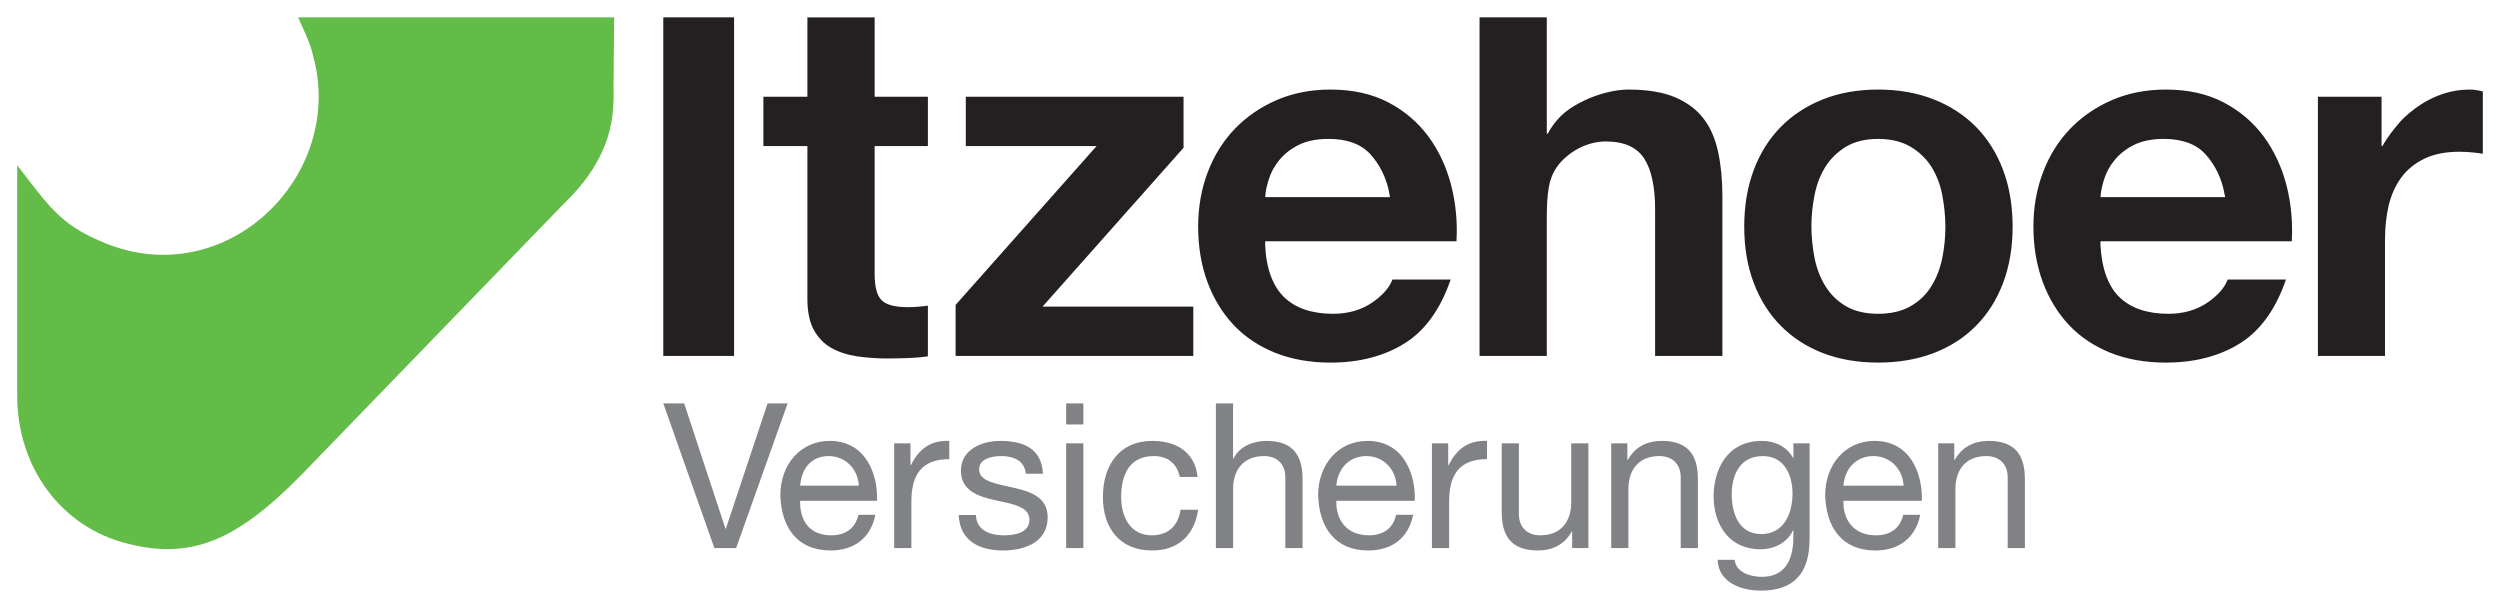
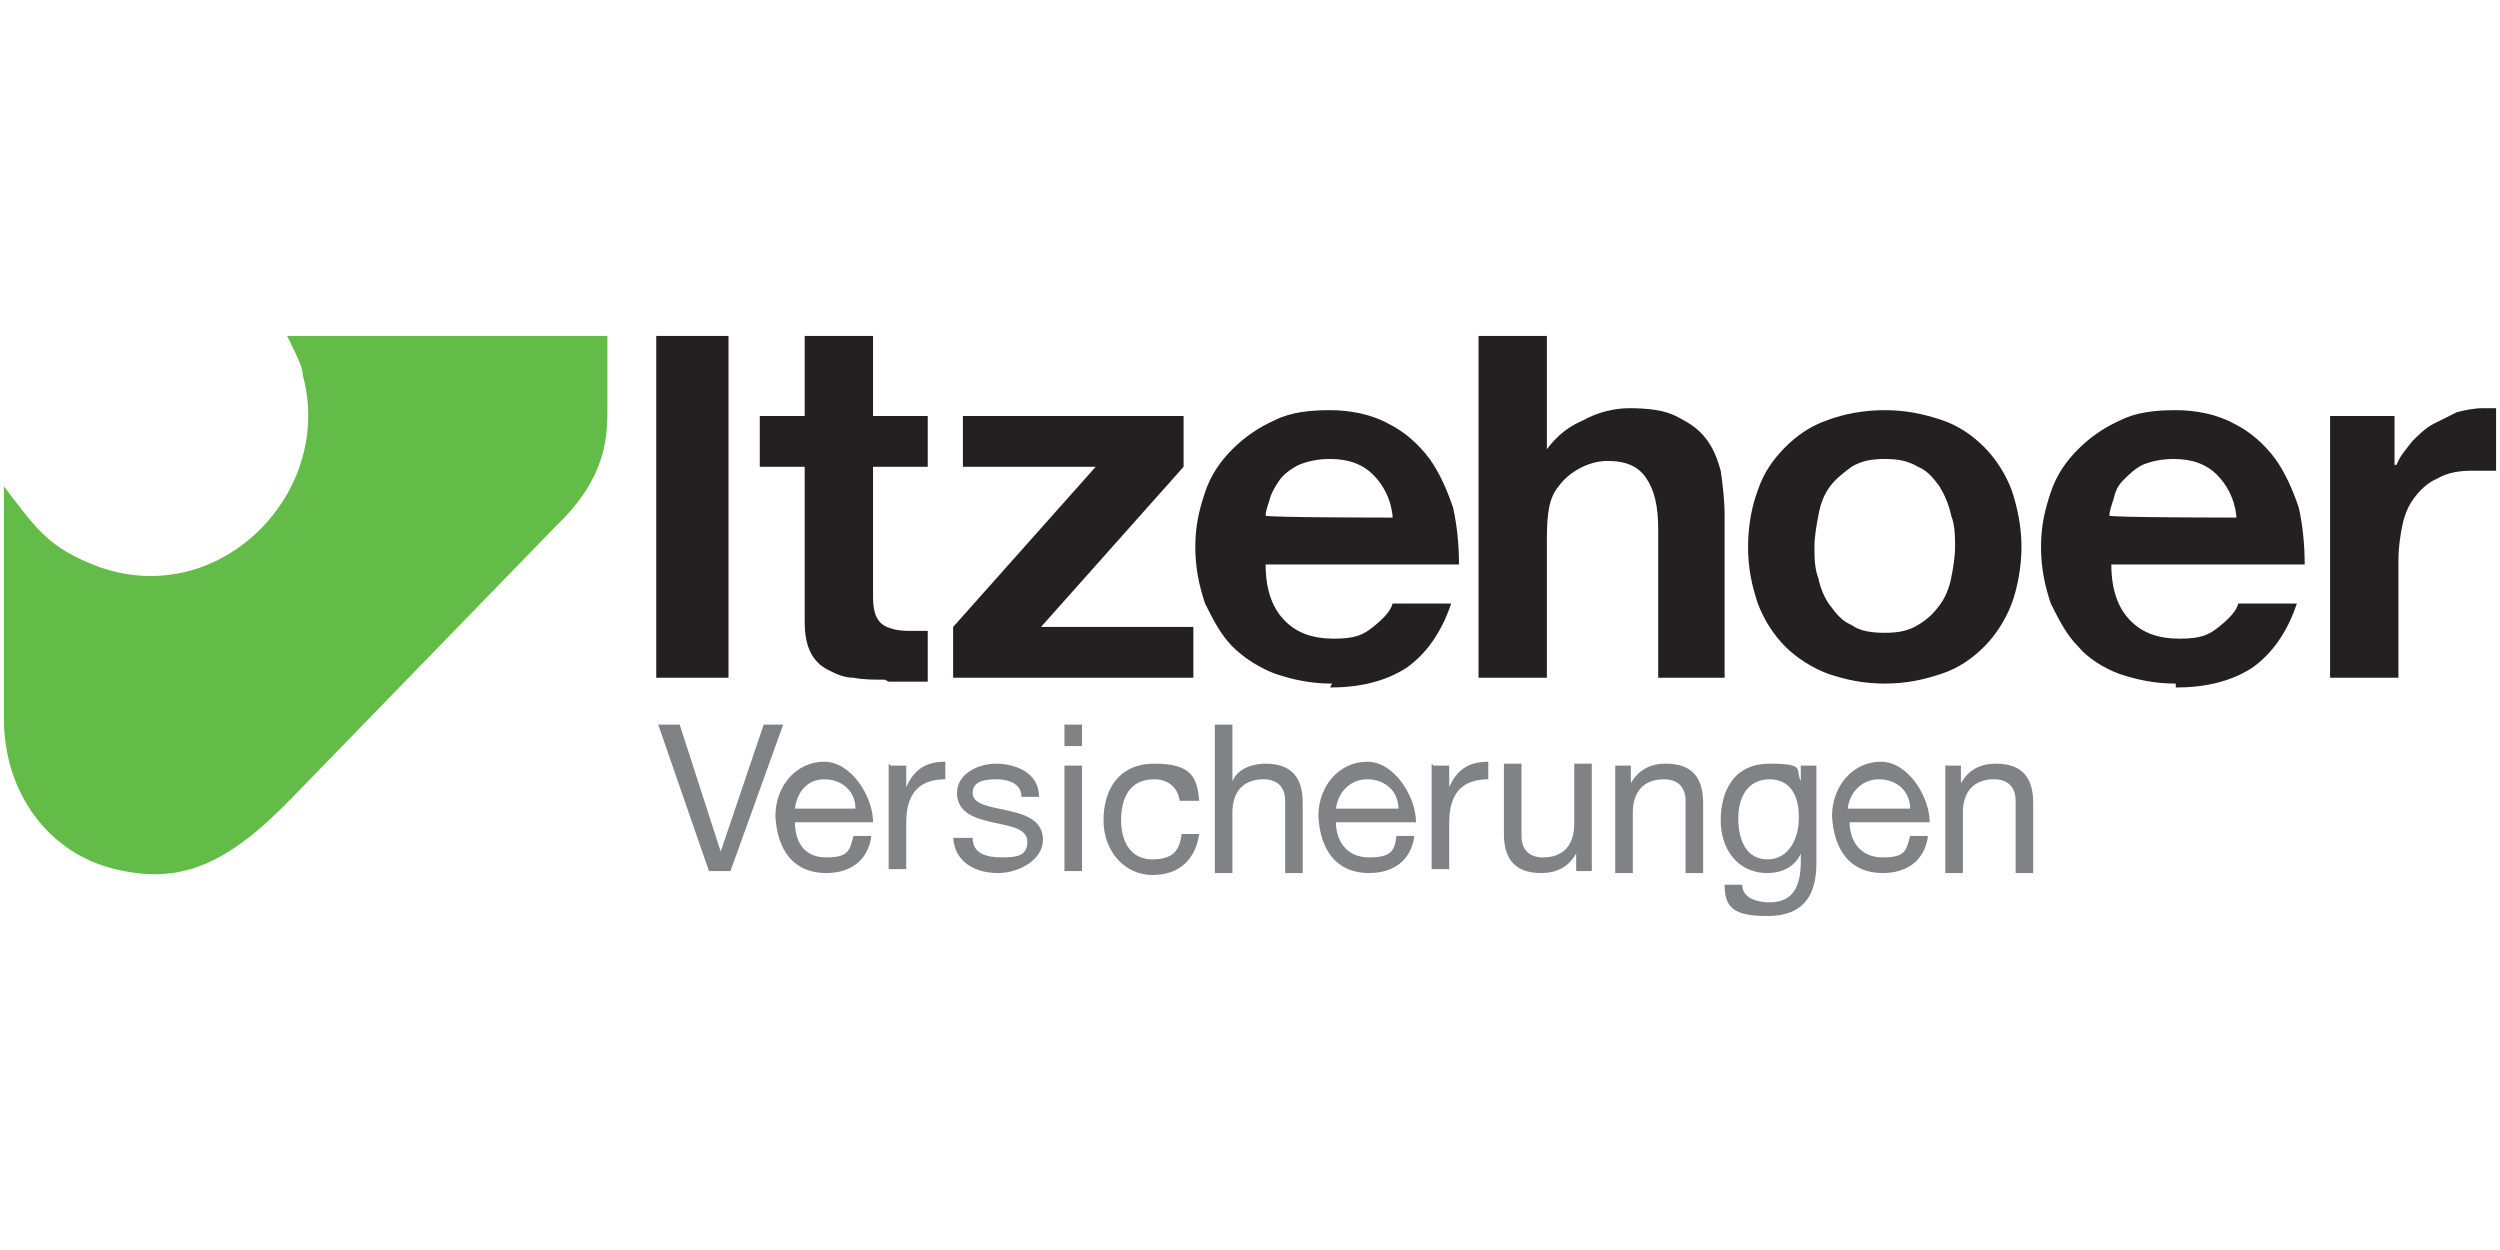
- <svg xmlns="http://www.w3.org/2000/svg" version="1.1" width="1024" height="249" viewBox="-1.124 -1.124 163.335 39.703" id="svg3644">
-   <defs id="defs3646" />
-   <path d="m 18.349,0 20.652,0 -0.04,4.487 c 0.04,1.901 0,4.567 -3.274,7.719 L 18.552,29.91 C 14.347,34.192 11.358,35.446 7.233,34.393 2.909,33.342 0,29.424 0,24.735 L 0,9.661 C 2.022,12.286 2.789,13.5 5.455,14.631 13.538,18.19 21.54,10.387 19.319,2.466 19.249,2.143 19.158,1.74 18.35,0" id="path3214" style="fill:#63bc48;fill-opacity:1;fill-rule:nonzero;stroke:none" />
-   <path d="m 111.406,22.125 -4.395,0 0,-9.588 c 0,-1.453 -0.236,-2.559 -0.7,-3.29 -0.475,-0.754 -1.324,-1.136 -2.523,-1.136 -1.343,0 -2.525,0.776 -3.137,1.589 -0.6,0.797 -0.717,1.747 -0.717,3.54 l 0,8.885 -4.394,0 0,-22.123 4.394,0 0,7.595 0.07,0 0.147,-0.267 c 0.638,-1.007 1.33,-1.452 2.227,-1.89 0.909,-0.443 2.024,-0.72 2.883,-0.72 1.241,0 2.27,0.171 3.058,0.505 0.783,0.334 1.405,0.8 1.852,1.385 0.45,0.586 0.772,1.317 0.953,2.17 0.188,0.867 0.283,1.841 0.283,2.887 l 0,10.458 0,0 m 43.301,0 -4.394,0 0,-16.934 4.159,0 0,3.21 0.07,0 0.1,-0.189 c 0.237,-0.383 0.575,-0.843 1.001,-1.339 0.378,-0.435 0.899,-0.85 1.372,-1.162 0.471,-0.31 0.986,-0.556 1.529,-0.729 0.534,-0.174 1.103,-0.262 1.685,-0.262 0.254,0 0.541,0.04 0.858,0.124 l 0,4.069 c -0.186,-0.03 -0.39,-0.06 -0.606,-0.08 -0.315,-0.03 -0.625,-0.05 -0.923,-0.05 -0.892,0 -1.661,0.151 -2.284,0.452 -0.623,0.299 -1.137,0.718 -1.521,1.242 -0.377,0.519 -0.652,1.131 -0.817,1.821 -0.156,0.675 -0.239,1.421 -0.239,2.214 l 0,7.615 0,0 M 121.581,7.945 c -0.829,0 -1.534,0.172 -2.098,0.509 -0.558,0.34 -1.011,0.781 -1.345,1.312 -0.332,0.529 -0.569,1.144 -0.708,1.834 -0.137,0.677 -0.207,1.374 -0.207,2.074 0,0.701 0.08,1.393 0.207,2.059 0.136,0.677 0.375,1.293 0.707,1.83 0.335,0.546 0.791,0.988 1.35,1.315 0.56,0.326 1.265,0.492 2.094,0.492 0.832,0 1.544,-0.166 2.115,-0.492 0.57,-0.325 1.031,-0.766 1.367,-1.315 0.331,-0.54 0.573,-1.156 0.708,-1.83 0.136,-0.669 0.205,-1.362 0.205,-2.059 0,-0.696 -0.08,-1.395 -0.205,-2.074 -0.135,-0.688 -0.377,-1.305 -0.708,-1.834 -0.336,-0.533 -0.797,-0.973 -1.367,-1.313 -0.571,-0.336 -1.283,-0.508 -2.115,-0.508 l 0,0 z m 0,14.613 c -1.329,0 -2.544,-0.209 -3.611,-0.622 -1.064,-0.412 -1.992,-1.012 -2.747,-1.782 -0.762,-0.768 -1.353,-1.71 -1.767,-2.796 -0.414,-1.09 -0.623,-2.33 -0.623,-3.684 0,-1.354 0.209,-2.6 0.623,-3.7 0.411,-1.097 1.005,-2.043 1.767,-2.814 0.755,-0.768 1.683,-1.374 2.748,-1.799 1.067,-0.425 2.282,-0.641 3.61,-0.641 1.331,0 2.552,0.216 3.632,0.641 1.076,0.424 2.007,1.028 2.765,1.799 0.76,0.77 1.355,1.716 1.768,2.814 0.414,1.1 0.623,2.343 0.623,3.7 0,1.355 -0.21,2.595 -0.623,3.684 -0.413,1.089 -1.008,2.03 -1.768,2.796 -0.76,0.771 -1.688,1.37 -2.764,1.782 -1.078,0.413 -2.302,0.622 -3.633,0.622 l 0,0 M 140.247,7.944 c -0.782,0 -1.446,0.136 -1.972,0.404 -0.52,0.266 -0.944,0.603 -1.259,1.001 -0.318,0.395 -0.524,0.772 -0.673,1.244 -0.132,0.427 -0.191,0.718 -0.221,1.013 l -0.01,0.142 8.142,0 c 0,0 -0.01,-0.09 -0.03,-0.142 -0.184,-1.126 -0.675,-2.022 -1.261,-2.666 -0.605,-0.66 -1.519,-0.996 -2.724,-0.996 l 0,0 z m 0.134,14.615 c -1.334,0 -2.549,-0.214 -3.615,-0.639 -1.06,-0.424 -1.975,-1.033 -2.713,-1.813 -0.736,-0.783 -1.313,-1.73 -1.715,-2.815 -0.403,-1.09 -0.611,-2.306 -0.611,-3.618 0,-1.265 0.212,-2.459 0.628,-3.549 0.408,-1.085 1.005,-2.038 1.766,-2.834 0.76,-0.791 1.679,-1.424 2.736,-1.882 1.05,-0.457 2.24,-0.689 3.524,-0.689 1.434,0 2.701,0.28 3.764,0.834 1.061,0.554 1.948,1.307 2.632,2.238 0.684,0.933 1.185,2.016 1.494,3.216 0.291,1.155 0.404,2.373 0.336,3.624 l -12.494,0 -0.01,0.187 c 0.08,1.578 0.497,2.744 1.245,3.464 0.741,0.721 1.817,1.087 3.201,1.087 0.991,0 1.859,-0.252 2.575,-0.75 0.668,-0.464 1.103,-0.965 1.298,-1.49 l 3.806,0 c -0.653,1.905 -1.64,3.289 -2.925,4.12 -1.346,0.868 -3.004,1.309 -4.923,1.309 l 0,0 M 85.675,7.944 c -0.781,0 -1.445,0.136 -1.971,0.404 -0.524,0.266 -0.948,0.603 -1.265,1.001 -0.313,0.395 -0.522,0.772 -0.669,1.244 -0.135,0.427 -0.194,0.718 -0.221,1.013 l -0.01,0.142 8.147,0 c 0,0 -0.01,-0.09 -0.02,-0.142 C 89.481,10.48 88.99,9.584 88.401,8.94 87.801,8.28 86.884,7.944 85.679,7.944 l 0,0 z m 0.131,14.615 c -1.33,0 -2.545,-0.214 -3.612,-0.639 -1.064,-0.424 -1.976,-1.033 -2.714,-1.813 -0.739,-0.783 -1.316,-1.73 -1.718,-2.815 -0.402,-1.09 -0.606,-2.306 -0.606,-3.618 0,-1.265 0.209,-2.459 0.624,-3.549 0.411,-1.085 1.005,-2.038 1.767,-2.834 0.76,-0.791 1.679,-1.424 2.734,-1.882 1.054,-0.457 2.24,-0.689 3.525,-0.689 1.436,0 2.704,0.28 3.768,0.834 1.06,0.554 1.943,1.307 2.63,2.238 0.685,0.933 1.185,2.016 1.492,3.216 0.293,1.155 0.408,2.373 0.338,3.624 l -12.493,0 -0.01,0.187 c 0.06,1.578 0.498,2.744 1.241,3.464 0.743,0.721 1.822,1.087 3.203,1.087 0.991,0 1.858,-0.252 2.574,-0.75 0.67,-0.464 1.106,-0.965 1.301,-1.49 l 3.804,0 c -0.654,1.905 -1.636,3.289 -2.928,4.12 -1.345,0.868 -2.999,1.309 -4.92,1.309 l 0,0 m -8.967,-0.434 -15.53,0 0,-3.334 9.212,-10.379 -8.545,0 0,-3.221 14.226,0 0,3.333 -9.213,10.378 9.85,0 0,3.223 0,0 m -19.938,0.167 c -0.729,0 -1.421,-0.05 -2.065,-0.147 -0.635,-0.1 -1.199,-0.287 -1.677,-0.564 C 52.691,21.31 52.314,20.916 52.04,20.41 51.766,19.907 51.626,19.226 51.626,18.39 l 0,-9.978 -2.875,0 0,-3.222 2.875,0 0,-5.184 4.394,0 0,5.184 3.479,0 0,3.222 -3.479,0 0,8.34 c 0,0.859 0.149,1.427 0.452,1.728 0.307,0.308 0.875,0.457 1.733,0.457 0.276,0 0.534,-0.01 0.786,-0.04 0.175,-0.01 0.345,-0.04 0.508,-0.06 l 0,3.315 c -0.353,0.05 -0.738,0.09 -1.168,0.106 -0.496,0.02 -0.977,0.03 -1.43,0.03 l 0,0 m -10.065,-0.163 -4.625,0 0,-22.125 4.625,0 0,22.125 0,0" id="path3230" style="fill:#242021;fill-opacity:1;fill-rule:nonzero;stroke:none" />
-   <path d="m 125.498,27.832 1.06,0 0,1.086 0.03,0 c 0.479,-0.848 1.247,-1.244 2.226,-1.244 1.801,0 2.357,1.03 2.357,2.502 l 0,4.5 -1.125,0 0,-4.633 c 0,-0.835 -0.533,-1.377 -1.39,-1.377 -1.364,0 -2.025,0.914 -2.025,2.145 l 0,3.865 -1.125,0 0,-6.844 m -2.263,2.768 c -0.05,-1.074 -0.861,-1.934 -1.972,-1.934 -1.178,0 -1.88,0.886 -1.957,1.934 l 3.929,0 z m 1.088,1.905 c -0.305,1.509 -1.389,2.329 -2.928,2.329 -2.185,0 -3.217,-1.509 -3.282,-3.6 0,-2.052 1.35,-3.56 3.216,-3.56 2.424,0 3.165,2.263 3.099,3.916 l -5.123,0 c -0.04,1.192 0.633,2.253 2.13,2.253 0.928,0 1.577,-0.452 1.775,-1.338 l 1.113,0 m -8.343,-1.39 c 0,-1.205 -0.528,-2.449 -1.945,-2.449 -1.443,0 -2.027,1.178 -2.027,2.488 0,1.231 0.452,2.608 1.934,2.608 1.485,0 2.038,-1.364 2.038,-2.647 z m 1.114,2.978 c 0,2.225 -1.019,3.363 -3.176,3.363 -1.285,0 -2.77,-0.516 -2.833,-2.012 l 1.12,0 c 0.06,0.821 1.035,1.112 1.777,1.112 1.47,0 2.053,-1.059 2.053,-2.595 l 0,-0.45 -0.02,0 c -0.371,0.834 -1.268,1.245 -2.13,1.245 -2.04,0 -3.06,-1.604 -3.06,-3.47 0,-1.614 0.795,-3.612 3.165,-3.612 0.862,0 1.633,0.383 2.039,1.138 l 0.01,0 0,-0.98 1.058,0 0,6.261 m -12.964,-6.261 1.057,0 0,1.086 0.03,0 c 0.475,-0.848 1.243,-1.244 2.225,-1.244 1.8,0 2.355,1.03 2.355,2.502 l 0,4.5 -1.125,0 0,-4.633 c 0,-0.835 -0.527,-1.377 -1.391,-1.377 -1.364,0 -2.026,0.914 -2.026,2.145 l 0,3.865 -1.123,0 0,-6.844 m -1.496,6.844 -1.057,0 0,-1.087 -0.02,0 c -0.477,0.849 -1.245,1.245 -2.224,1.245 -1.801,0 -2.356,-1.032 -2.356,-2.502 l 0,-4.5 1.122,0 0,4.633 c 0,0.833 0.533,1.378 1.392,1.378 1.364,0 2.026,-0.913 2.026,-2.146 l 0,-3.865 1.123,0 0,6.844 m -10.219,-6.844 1.06,0 0,1.443 0.02,0 c 0.541,-1.099 1.297,-1.641 2.515,-1.601 l 0,1.192 c -1.813,0 -2.475,1.031 -2.475,2.763 l 0,3.047 -1.125,0 0,-6.844 M 90.117,30.6 c -0.05,-1.074 -0.858,-1.934 -1.972,-1.934 -1.177,0 -1.879,0.886 -1.96,1.934 l 3.932,0 z m 1.087,1.905 c -0.305,1.509 -1.389,2.329 -2.925,2.329 -2.185,0 -3.218,-1.509 -3.285,-3.6 0,-2.052 1.351,-3.56 3.217,-3.56 2.424,0 3.165,2.263 3.098,3.916 l -5.124,0 c -0.04,1.192 0.634,2.253 2.131,2.253 0.928,0 1.578,-0.452 1.773,-1.338 l 1.115,0 m -12.893,-7.282 1.126,0 0,3.615 0.03,0 c 0.37,-0.821 1.336,-1.164 2.157,-1.164 1.799,0 2.355,1.03 2.355,2.502 l 0,4.5 -1.128,0 0,-4.633 c 0,-0.835 -0.525,-1.377 -1.387,-1.377 -1.363,0 -2.024,0.914 -2.024,2.145 l 0,3.865 -1.126,0 0,-9.453 m -2.363,4.806 c -0.17,-0.859 -0.767,-1.363 -1.695,-1.363 -1.627,0 -2.131,1.284 -2.131,2.673 0,1.258 0.57,2.504 2,2.504 1.084,0 1.734,-0.636 1.879,-1.669 l 1.152,0 c -0.25,1.669 -1.297,2.66 -3.02,2.66 -2.09,0 -3.204,-1.456 -3.204,-3.495 0,-2.051 1.059,-3.665 3.232,-3.665 1.55,0 2.792,0.727 2.953,2.355 l -1.166,0 m -7.419,-2.197 1.125,0 0,6.844 -1.125,0 0,-6.844 z m 1.125,-1.232 -1.125,0 0,-1.377 1.125,0 0,1.377 m -7.02,5.918 c 0.04,1.006 0.914,1.325 1.839,1.325 0.703,0 1.656,-0.161 1.656,-1.021 0,-0.873 -1.112,-1.02 -2.237,-1.272 -1.111,-0.25 -2.239,-0.619 -2.239,-1.931 0,-1.378 1.365,-1.945 2.556,-1.945 1.512,0 2.714,0.476 2.807,2.144 l -1.125,0 c -0.07,-0.874 -0.845,-1.152 -1.588,-1.152 -0.675,0 -1.459,0.185 -1.459,0.875 0,0.807 1.193,0.938 2.24,1.19 1.124,0.251 2.238,0.621 2.238,1.945 0,1.628 -1.523,2.158 -2.913,2.158 -1.536,0 -2.833,-0.622 -2.901,-2.316 l 1.126,0 m -5.338,-4.686 1.061,0 0,1.443 0.02,0 c 0.545,-1.099 1.299,-1.641 2.517,-1.601 l 0,1.192 c -1.815,0 -2.477,1.031 -2.477,2.763 l 0,3.047 -1.125,0 0,-6.844 m -2.31,2.768 c -0.05,-1.074 -0.861,-1.934 -1.974,-1.934 -1.18,0 -1.78,0.886 -1.857,1.934 l 3.831,0 z m 1.084,1.905 c -0.303,1.509 -1.39,2.329 -2.925,2.329 -2.185,0 -3.218,-1.509 -3.285,-3.6 0,-2.052 1.352,-3.56 3.217,-3.56 2.425,0 3.165,2.263 3.1,3.916 l -5.022,0 c -0.04,1.192 0.532,2.253 2.03,2.253 0.926,0 1.576,-0.452 1.773,-1.338 l 1.112,0 m -9.093,2.171 -1.427,0 -3.338,-9.453 1.365,0 2.7,8.195 0.02,0 2.729,-8.195 1.311,0 -3.365,9.453" id="path3258" style="fill:#818286;fill-opacity:1;fill-rule:nonzero;stroke:none" />
+ <svg xmlns="http://www.w3.org/2000/svg" version="1.1" viewBox="0 0 128 64">
+   <defs>
+     <style>
+       .cls-1 {
+         fill: #63bc48;
+       }
+ 
+       .cls-2 {
+         fill: #242021;
+       }
+ 
+       .cls-3 {
+         fill: #818286;
+       }
+     </style>
+   </defs>
+   <g>
+     <g id="svg3644">
+       <g>
+         <path id="path3214" class="cls-1" d="M14.7,17.2h16.4v3.6c0,1.5,0,3.6-2.6,6.1l-13.6,14c-3.3,3.4-5.7,4.4-9,3.6-3.4-.8-5.7-3.9-5.7-7.7v-11.9c1.6,2.1,2.2,3,4.3,3.9,6.4,2.8,12.7-3.4,11-9.6,0-.3-.1-.6-.8-2" />
+         <path id="path3230" class="cls-2" d="M88.4,34.7h-3.5v-7.6c0-1.2-.2-2-.6-2.6-.4-.6-1-.9-2-.9s-2,.6-2.5,1.3c-.5.6-.6,1.4-.6,2.8v7h-3.5v-17.5h3.5v6h0v-.2c.6-.8,1.2-1.2,1.9-1.5.7-.4,1.6-.6,2.3-.6,1,0,1.8.1,2.4.4.6.3,1.1.6,1.5,1.1.4.5.6,1,.8,1.7.1.7.2,1.5.2,2.3v8.3h0M122.8,34.7h-3.5v-13.4h3.3v2.5h.1c.2-.5.5-.8.8-1.2.3-.3.7-.7,1.1-.9.4-.2.8-.4,1.2-.6.4-.1.9-.2,1.3-.2s.4,0,.7,0v3.2c-.1,0-.3,0-.5,0-.2,0-.5,0-.7,0-.7,0-1.3.1-1.8.4-.5.2-.9.6-1.2,1-.3.4-.5.9-.6,1.4-.1.5-.2,1.1-.2,1.8v6h0M96.5,23.5c-.7,0-1.2.1-1.7.4-.4.3-.8.6-1.1,1-.3.4-.5.9-.6,1.5-.1.5-.2,1.1-.2,1.6s0,1.1.2,1.6c.1.5.3,1,.6,1.4.3.4.6.8,1.1,1,.4.3,1,.4,1.7.4s1.2-.1,1.7-.4c.5-.3.8-.6,1.1-1,.3-.4.5-.9.6-1.4.1-.5.2-1.1.2-1.6s0-1.1-.2-1.6c-.1-.5-.3-1-.6-1.5-.3-.4-.6-.8-1.1-1-.5-.3-1-.4-1.7-.4h0ZM96.5,35c-1.1,0-2-.2-2.9-.5-.8-.3-1.6-.8-2.2-1.4-.6-.6-1.1-1.4-1.4-2.2-.3-.9-.5-1.8-.5-2.9s.2-2.1.5-2.9c.3-.9.8-1.6,1.4-2.2.6-.6,1.3-1.1,2.2-1.4.8-.3,1.8-.5,2.9-.5s2,.2,2.9.5c.9.3,1.6.8,2.2,1.4.6.6,1.1,1.4,1.4,2.2.3.9.5,1.9.5,2.9s-.2,2.1-.5,2.9-.8,1.6-1.4,2.2c-.6.6-1.3,1.1-2.2,1.4-.9.3-1.8.5-2.9.5h0M111.3,23.5c-.6,0-1.1.1-1.6.3-.4.2-.7.5-1,.8-.3.3-.4.6-.5,1-.1.3-.2.6-.2.8h0c0,.1,6.5.1,6.5.1,0,0,0,0,0-.1-.1-.9-.5-1.6-1-2.1-.5-.5-1.2-.8-2.2-.8h0ZM111.4,35c-1.1,0-2-.2-2.9-.5-.8-.3-1.6-.8-2.1-1.4-.6-.6-1-1.4-1.4-2.2-.3-.9-.5-1.8-.5-2.9s.2-1.9.5-2.8c.3-.9.8-1.6,1.4-2.2.6-.6,1.3-1.1,2.2-1.5.8-.4,1.8-.5,2.8-.5s2.1.2,3,.7c.8.4,1.5,1,2.1,1.8.5.7.9,1.6,1.2,2.5.2.9.3,1.9.3,2.9h-9.9c0,1.4.4,2.3,1,2.9.6.6,1.4.9,2.5.9s1.5-.2,2-.6c.5-.4.9-.8,1-1.2h3c-.5,1.5-1.3,2.6-2.3,3.3-1.1.7-2.4,1-3.9,1h0M68.1,23.5c-.6,0-1.1.1-1.6.3-.4.2-.8.5-1,.8-.2.3-.4.6-.5,1-.1.3-.2.6-.2.8h0c0,.1,6.5.1,6.5.1,0,0,0,0,0-.1-.1-.9-.5-1.6-1-2.1-.5-.5-1.2-.8-2.2-.8h0ZM68.2,35c-1.1,0-2-.2-2.9-.5-.8-.3-1.6-.8-2.2-1.4-.6-.6-1-1.4-1.4-2.2-.3-.9-.5-1.8-.5-2.9s.2-1.9.5-2.8c.3-.9.8-1.6,1.4-2.2.6-.6,1.3-1.1,2.2-1.5.8-.4,1.8-.5,2.8-.5s2.1.2,3,.7c.8.4,1.5,1,2.1,1.8.5.7.9,1.6,1.2,2.5.2.9.3,1.9.3,2.9h-9.9c0,1.4.4,2.3,1,2.9.6.6,1.4.9,2.5.9s1.5-.2,2-.6c.5-.4.9-.8,1-1.2h3c-.5,1.5-1.3,2.6-2.3,3.3-1.1.7-2.4,1-3.9,1h0M61.1,34.7h-12.3v-2.6l7.3-8.2h-6.8v-2.6h11.3v2.6l-7.3,8.2h7.8v2.6h0M45.3,34.8c-.6,0-1.1,0-1.6-.1-.5,0-.9-.2-1.3-.4-.4-.2-.7-.5-.9-.9-.2-.4-.3-.9-.3-1.6v-7.9h-2.3v-2.6h2.3v-4.1h3.5v4.1h2.8v2.6h-2.8v6.6c0,.7.1,1.1.4,1.4.2.2.7.4,1.4.4s.4,0,.6,0c.1,0,.3,0,.4,0v2.6c-.3,0-.6,0-.9,0-.4,0-.8,0-1.1,0h0M37.3,34.7h-3.7v-17.5h3.7v17.5h0" />
+         <path id="path3258" class="cls-3" d="M99.6,39.2h.8v.9h0c.4-.7,1-1,1.8-1,1.4,0,1.9.8,1.9,2v3.6h-.9v-3.7c0-.7-.4-1.1-1.1-1.1-1.1,0-1.6.7-1.6,1.7v3.1h-.9v-5.4M97.8,41.4c0-.9-.7-1.5-1.6-1.5s-1.5.7-1.6,1.5h3.1ZM98.7,42.9c-.2,1.2-1.1,1.8-2.3,1.8-1.7,0-2.5-1.2-2.6-2.9,0-1.6,1.1-2.8,2.5-2.8s2.5,1.8,2.5,3.1h-4.1c0,.9.5,1.8,1.7,1.8s1.2-.4,1.4-1.1h.9M92.1,41.8c0-1-.4-1.9-1.5-1.9s-1.6.9-1.6,2,.4,2.1,1.5,2.1,1.6-1.1,1.6-2.1h0ZM93,44.2c0,1.8-.8,2.7-2.5,2.7s-2.2-.4-2.2-1.6h.9c0,.7.8.9,1.4.9,1.2,0,1.6-.8,1.6-2.1v-.4h0c-.3.7-1,1-1.7,1-1.6,0-2.4-1.3-2.4-2.7s.6-2.9,2.5-2.9,1.3.3,1.6.9h0v-.8h.8v5M82.7,39.2h.8v.9h0c.4-.7,1-1,1.8-1,1.4,0,1.9.8,1.9,2v3.6h-.9v-3.7c0-.7-.4-1.1-1.1-1.1-1.1,0-1.6.7-1.6,1.7v3.1h-.9v-5.4M81.5,44.6h-.8v-.9h0c-.4.7-1,1-1.8,1-1.4,0-1.9-.8-1.9-2v-3.6h.9v3.7c0,.7.4,1.1,1.1,1.1,1.1,0,1.6-.7,1.6-1.7v-3.1h.9v5.4M73.4,39.2h.8v1.1h0c.4-.9,1-1.3,2-1.3v.9c-1.4,0-2,.8-2,2.2v2.4h-.9v-5.4M71.6,41.4c0-.9-.7-1.5-1.6-1.5s-1.5.7-1.6,1.5h3.1ZM72.4,42.9c-.2,1.2-1.1,1.8-2.3,1.8-1.7,0-2.5-1.2-2.6-2.9,0-1.6,1.1-2.8,2.5-2.8s2.5,1.8,2.5,3.1h-4.1c0,.9.5,1.8,1.7,1.8s1.3-.4,1.4-1.1h.9M62.2,37.1h.9v2.9h0c.3-.7,1.1-.9,1.7-.9,1.4,0,1.9.8,1.9,2v3.6h-.9v-3.7c0-.7-.4-1.1-1.1-1.1-1.1,0-1.6.7-1.6,1.7v3.1h-.9v-7.5M60.4,41c-.1-.7-.6-1.1-1.3-1.1-1.3,0-1.7,1-1.7,2.1s.5,2,1.6,2,1.4-.5,1.5-1.3h.9c-.2,1.3-1,2.1-2.4,2.1s-2.5-1.2-2.5-2.8.8-2.9,2.6-2.9,2.2.6,2.3,1.9h-.9M54.5,39.2h.9v5.4h-.9v-5.4ZM55.4,38.2h-.9v-1.1h.9v1.1M49.8,42.9c0,.8.7,1,1.5,1s1.3-.1,1.3-.8-.9-.8-1.8-1c-.9-.2-1.8-.5-1.8-1.5s1.1-1.5,2-1.5,2.2.4,2.2,1.7h-.9c0-.7-.7-.9-1.3-.9s-1.2.1-1.2.7.9.7,1.8.9c.9.2,1.8.5,1.8,1.5s-1.2,1.7-2.3,1.7-2.2-.5-2.3-1.8h.9M45.6,39.2h.8v1.1h0c.4-.9,1-1.3,2-1.3v.9c-1.4,0-2,.8-2,2.2v2.4h-.9v-5.4M43.8,41.4c0-.9-.7-1.5-1.6-1.5s-1.4.7-1.5,1.5h3,0ZM44.6,42.9c-.2,1.2-1.1,1.8-2.3,1.8-1.7,0-2.5-1.2-2.6-2.9,0-1.6,1.1-2.8,2.5-2.8s2.5,1.8,2.5,3.1h-4c0,.9.4,1.8,1.6,1.8s1.2-.4,1.4-1.1h.9M37.4,44.6h-1.1l-2.6-7.5h1.1l2.1,6.5h0l2.2-6.5h1l-2.7,7.5" />
+       </g>
+     </g>
+   </g>
</svg>
